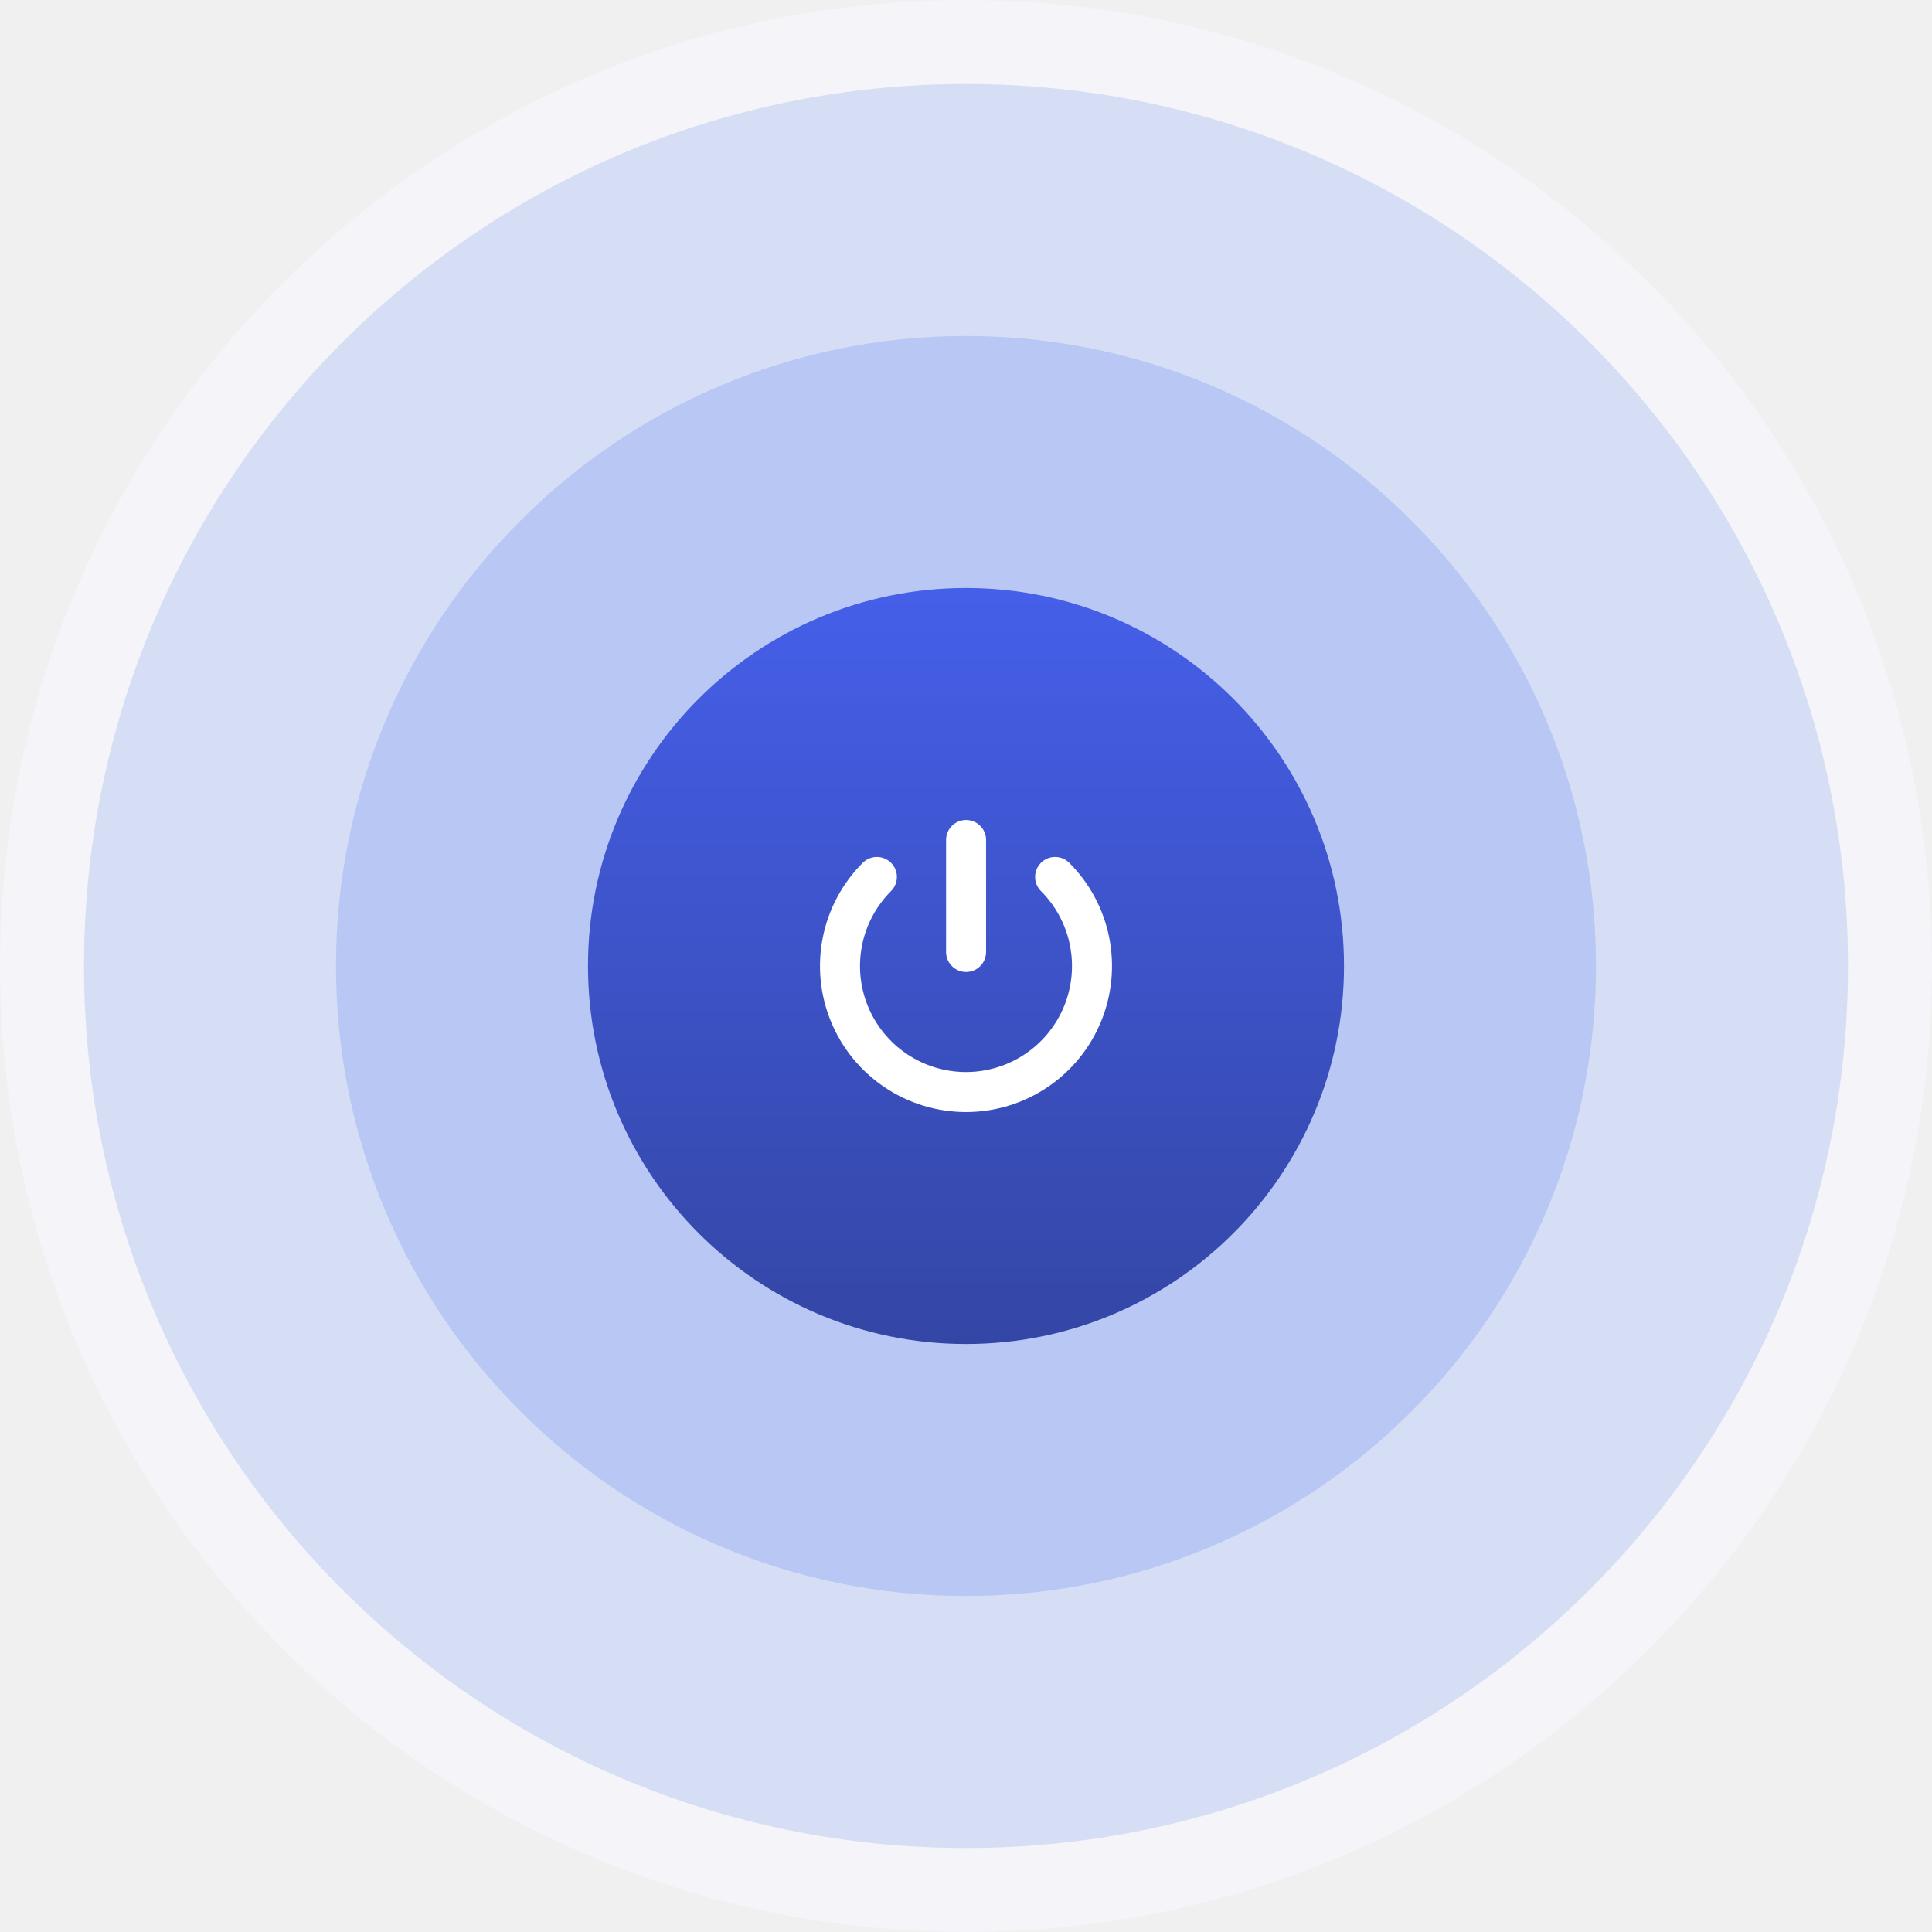
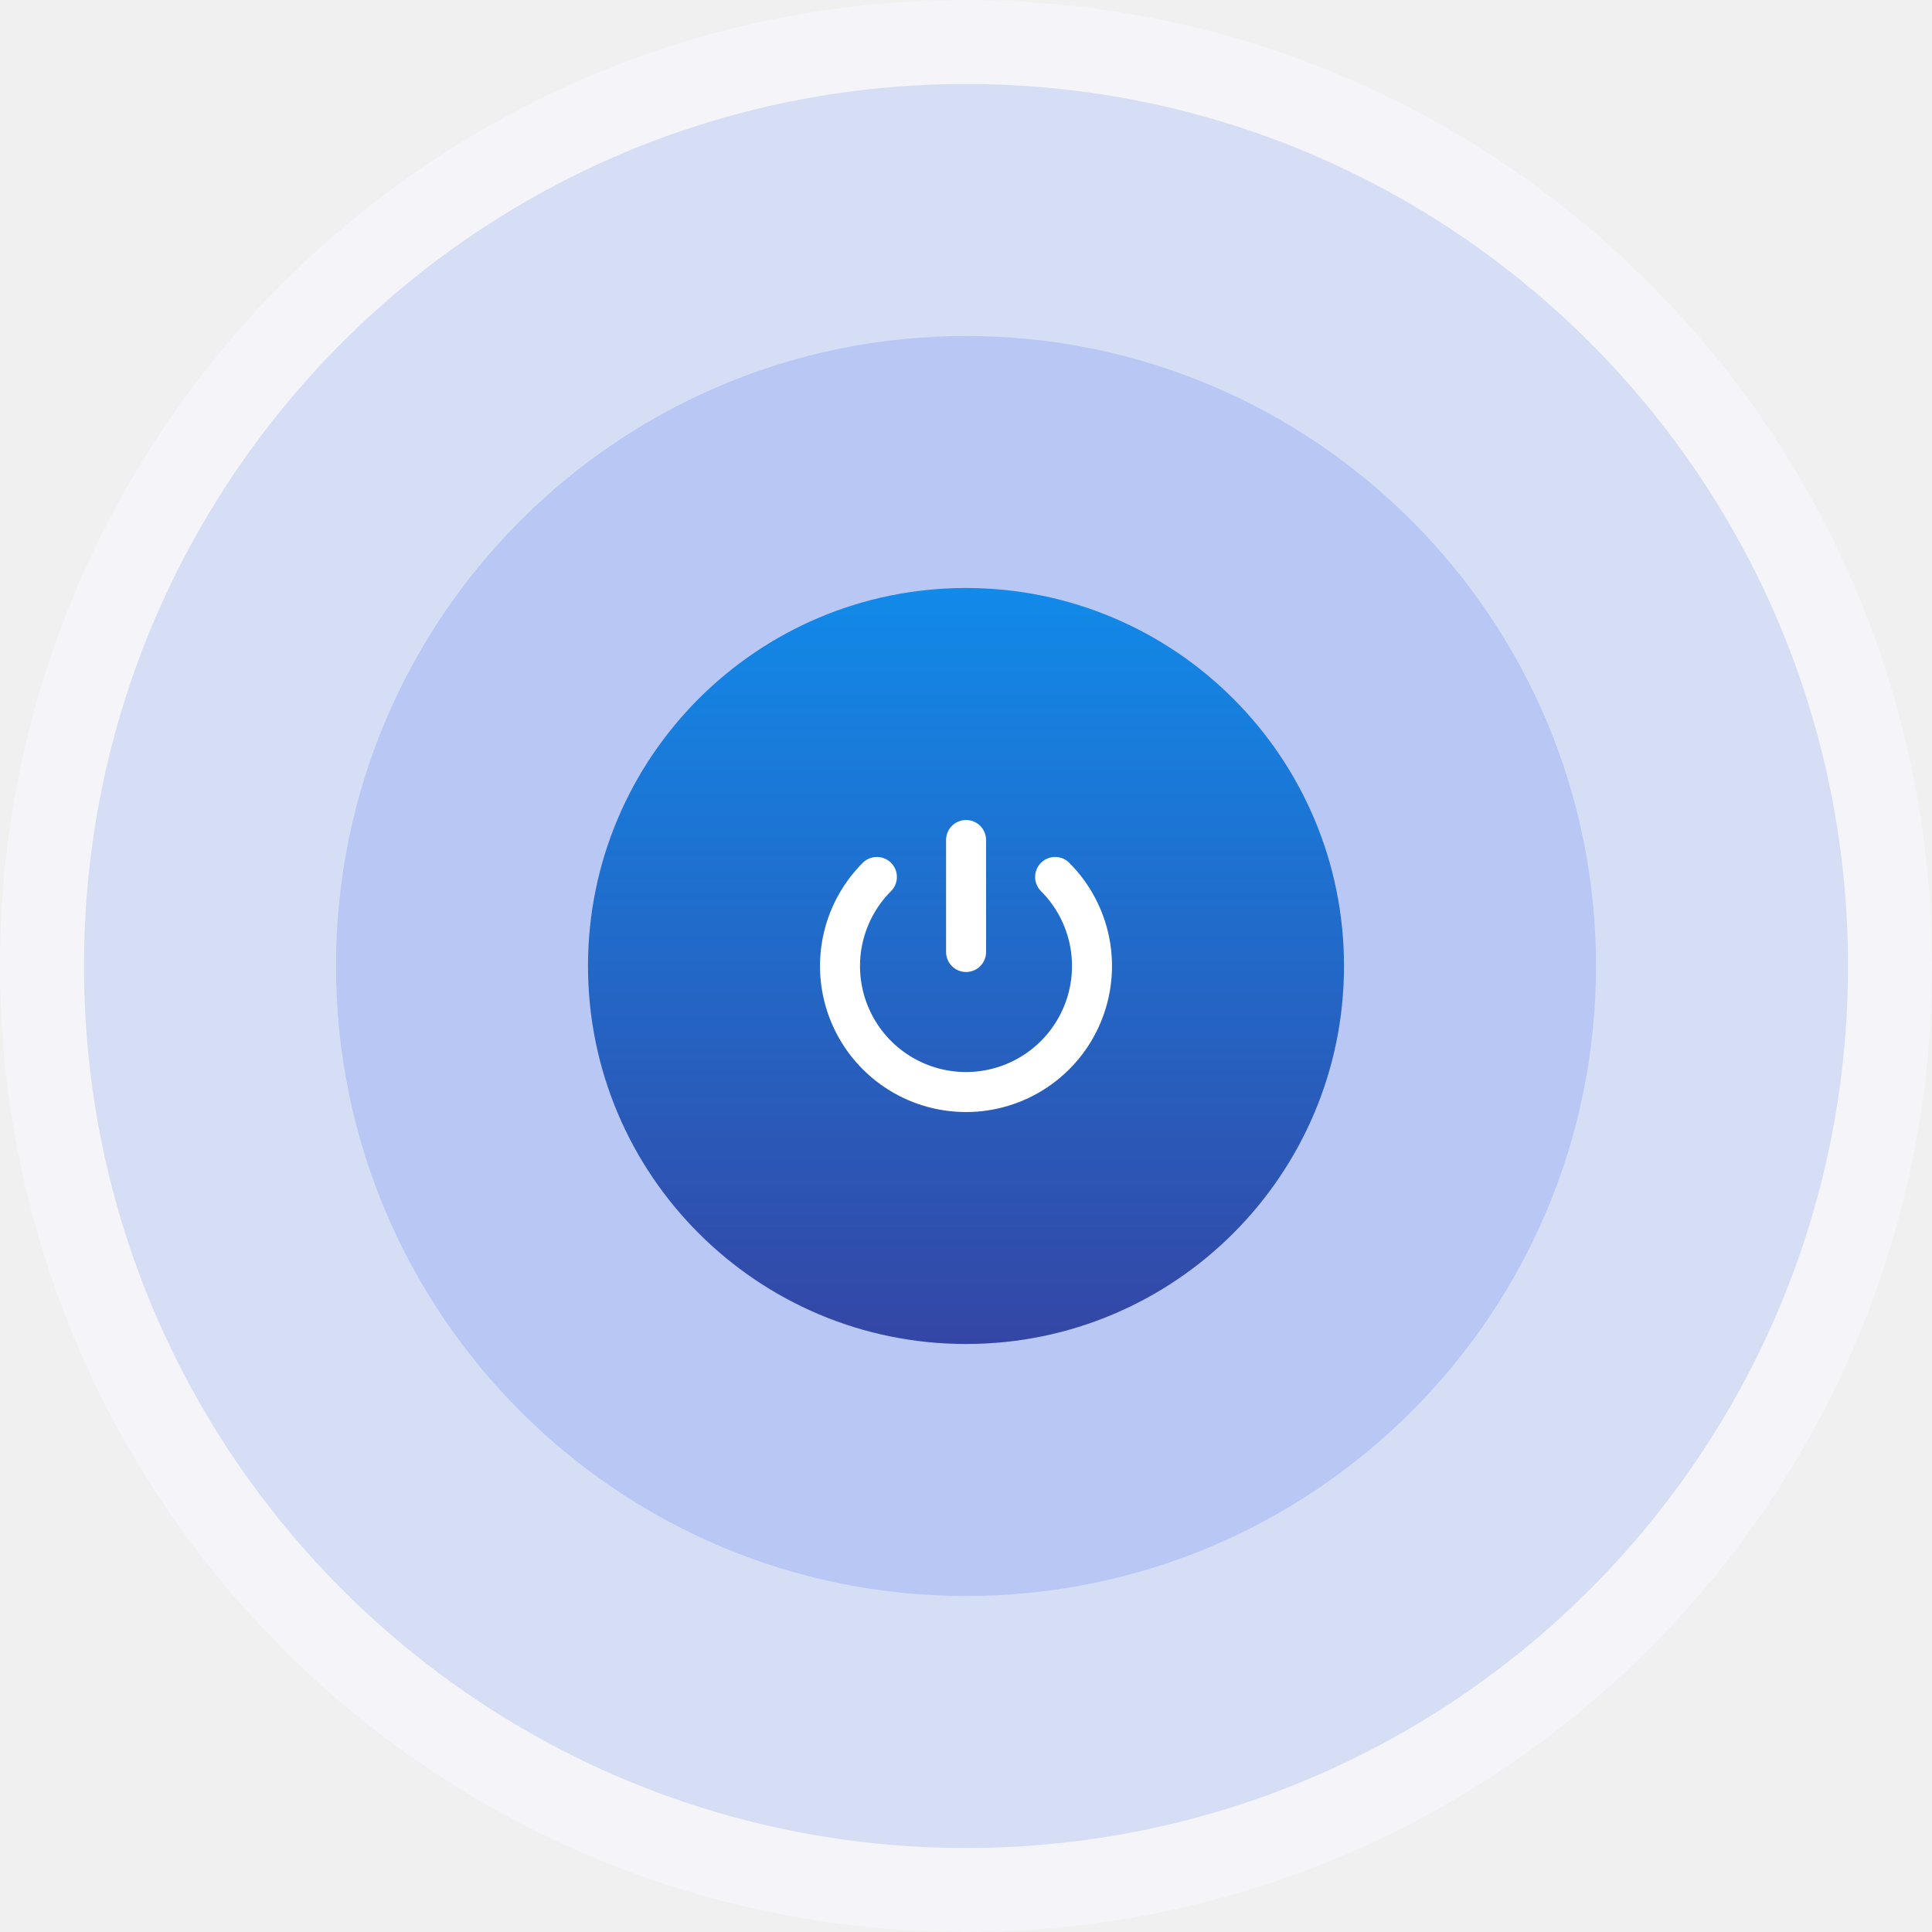
<svg xmlns="http://www.w3.org/2000/svg" width="184" height="184" viewBox="0 0 184 184" fill="none">
  <circle cx="92" cy="92" r="92" fill="#F4F4F9" />
  <circle opacity="0.5" cx="92" cy="92" r="84" fill="#B8C7F4" />
  <circle cx="92" cy="92" r="60" fill="#B8C7F4" />
  <circle cx="92" cy="92" r="36" fill="url(#paint0_linear_385_1017)" />
  <path d="M100.487 83.52C102.165 85.198 103.307 87.337 103.77 89.664C104.232 91.992 103.995 94.405 103.086 96.597C102.178 98.79 100.64 100.663 98.666 101.982C96.693 103.3 94.373 104.004 92 104.004C89.627 104.004 87.307 103.3 85.334 101.982C83.36 100.663 81.822 98.79 80.914 96.597C80.005 94.405 79.768 91.992 80.23 89.664C80.693 87.337 81.835 85.198 83.513 83.52" stroke="white" stroke-width="3.81" stroke-linecap="round" stroke-linejoin="round" />
  <path d="M92.007 80V90.667" stroke="white" stroke-width="3.81" stroke-linecap="round" stroke-linejoin="round" />
  <defs>
    <linearGradient id="paint0_linear_385_1017" x1="92" y1="56" x2="92" y2="128" gradientUnits="userSpaceOnUse">
-       <stop stop-color="#455FE9" />
+       <stop stop-color="#118ae9" />
      <stop offset="1" stop-color="#3446A5" />
    </linearGradient>
  </defs>
</svg>
